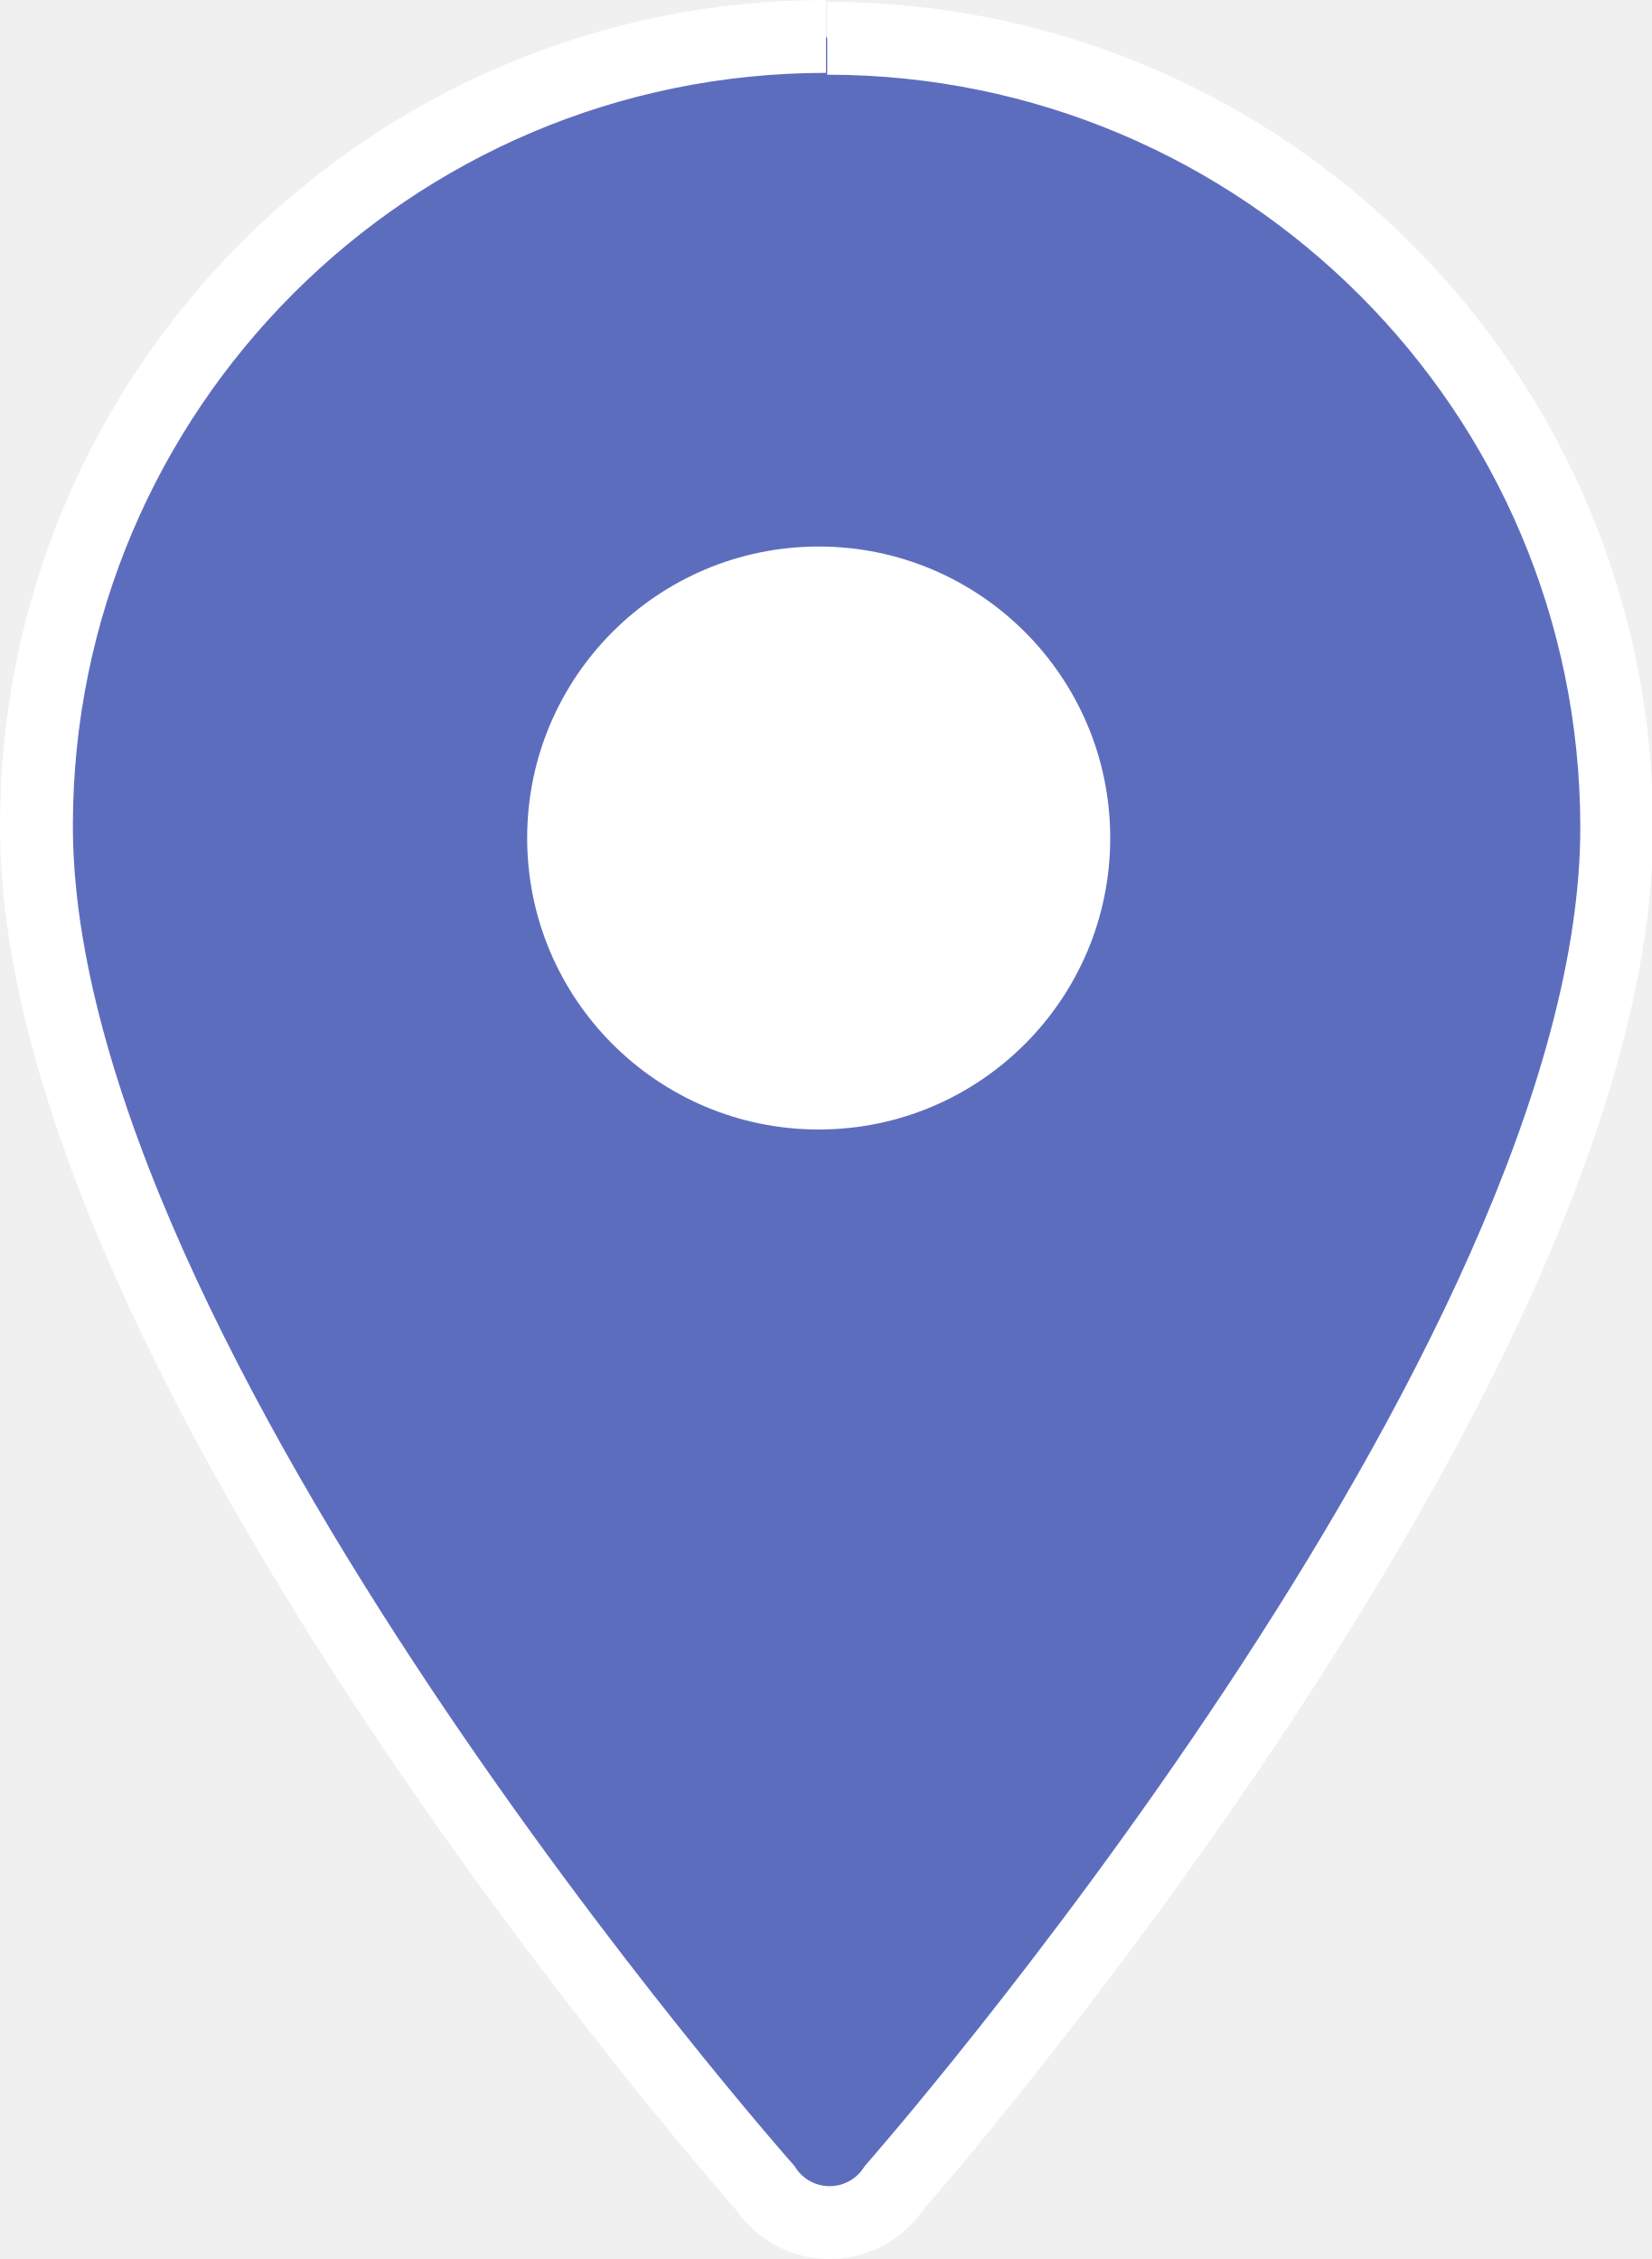
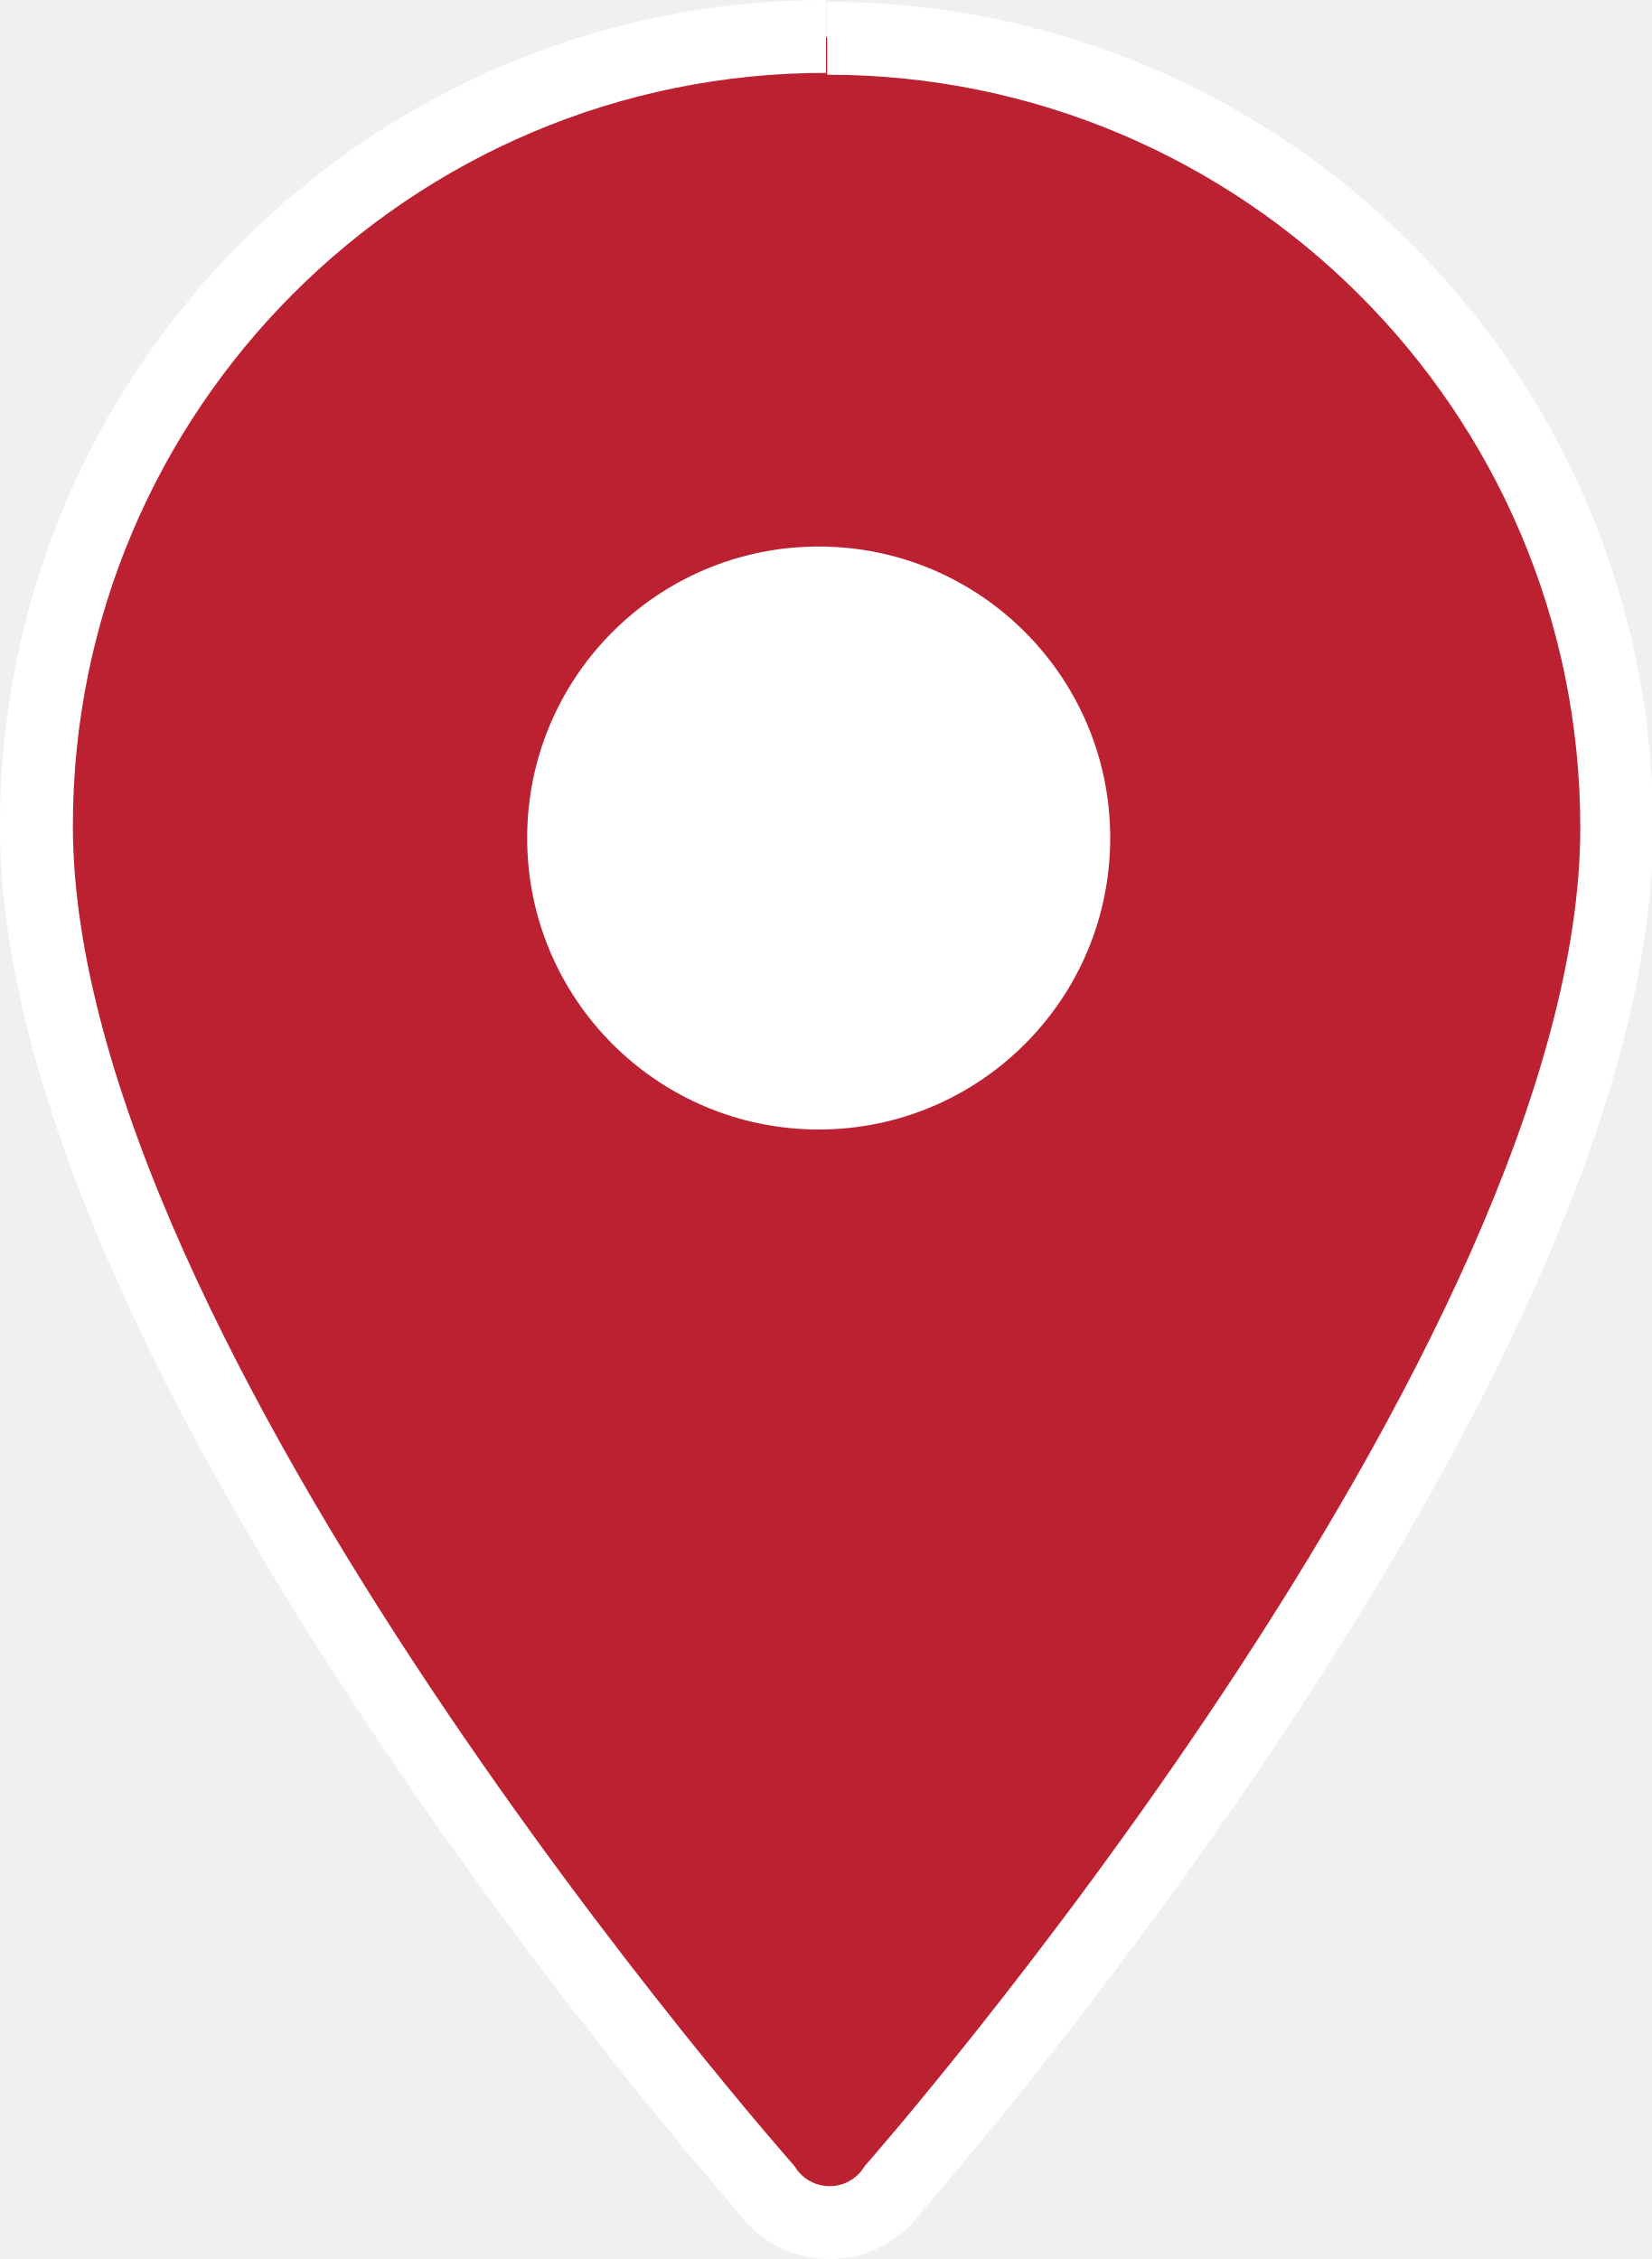
<svg xmlns="http://www.w3.org/2000/svg" id="QP" viewBox="0 0 27.2 37.2">
  <defs>
-     <style>.cls-1{fill:#5d6dbe;stroke:#fff;stroke-miterlimit:10;stroke-width:1.2px;}.cls-2{fill:#fff;}</style>
+     <style>.cls-1{fill:#bc2132;stroke:#fff;stroke-miterlimit:10;stroke-width:1.2px;}.cls-2{fill:#fff;}</style>
  </defs>
  <path class="cls-1" d="M2261.41,2376.35a13,13,0,0,0-13,13c0,8.87,12,22.43,12,22.43a1.27,1.27,0,0,0,2.12,0s11.9-13.53,11.9-22.4a13,13,0,0,0-13-13" transform="translate(-2247.81 -2375.75)" />
  <circle class="cls-2" cx="13.48" cy="13.8" r="4.8" />
</svg>
